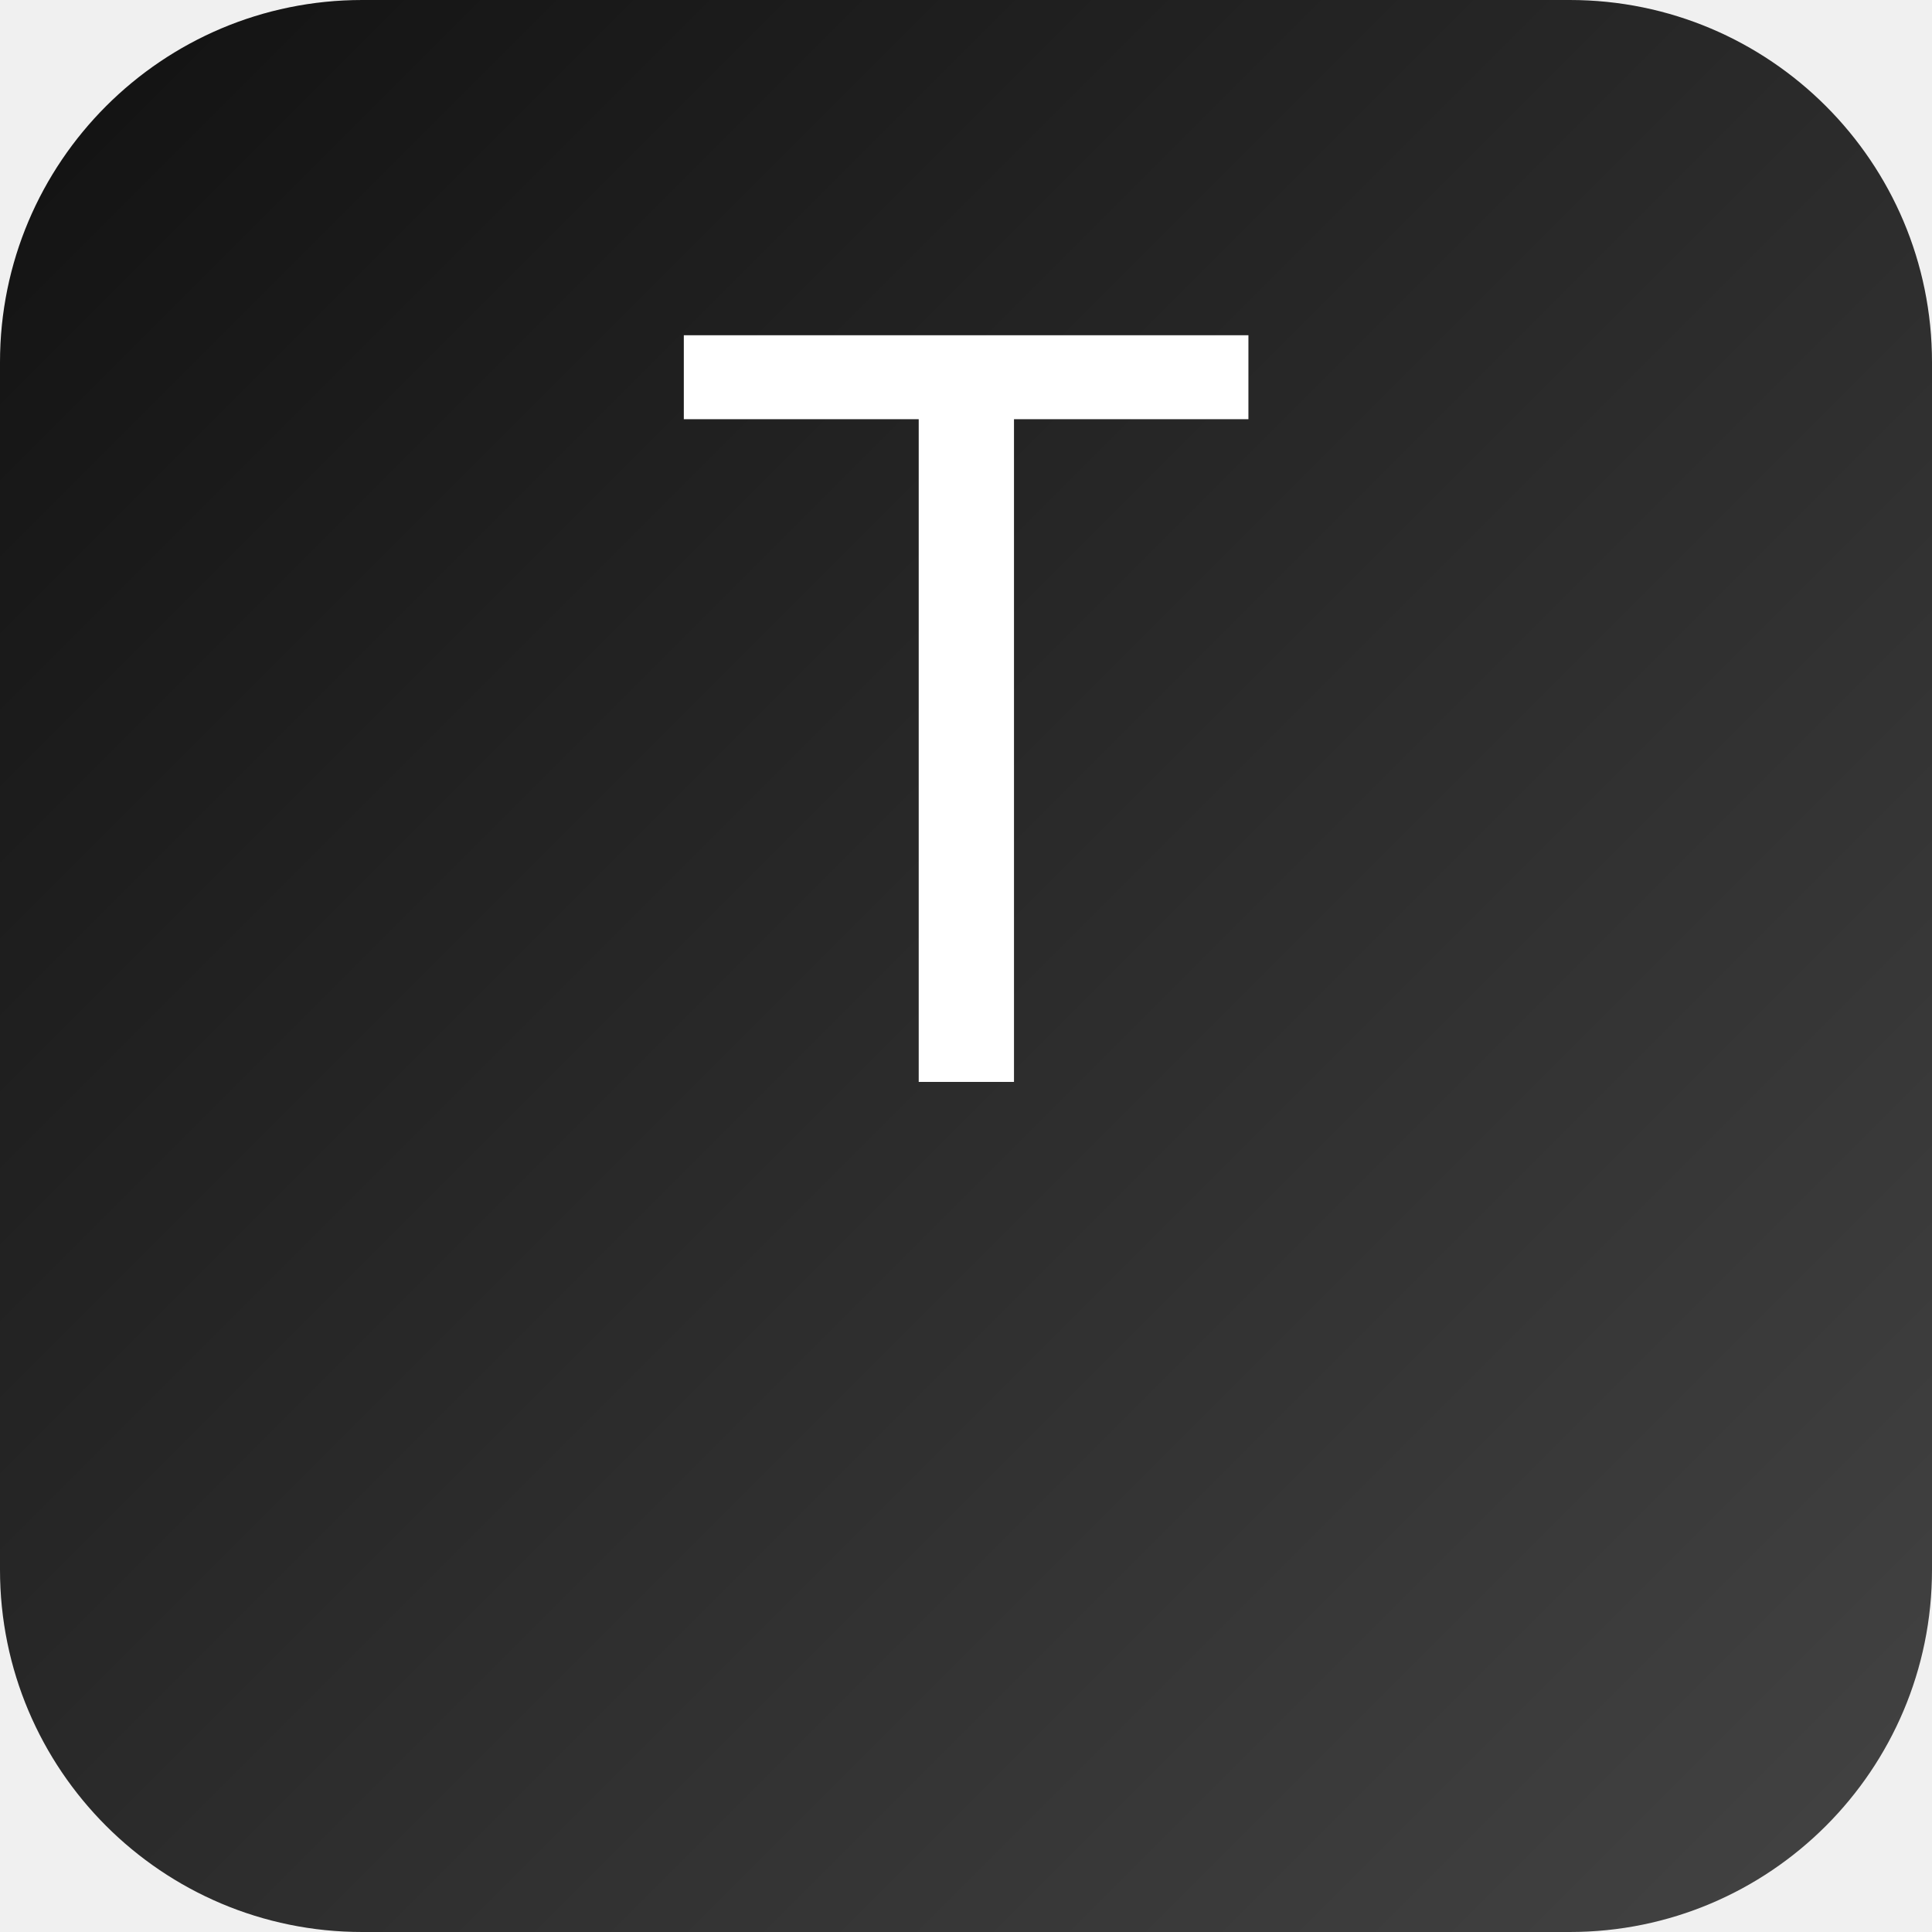
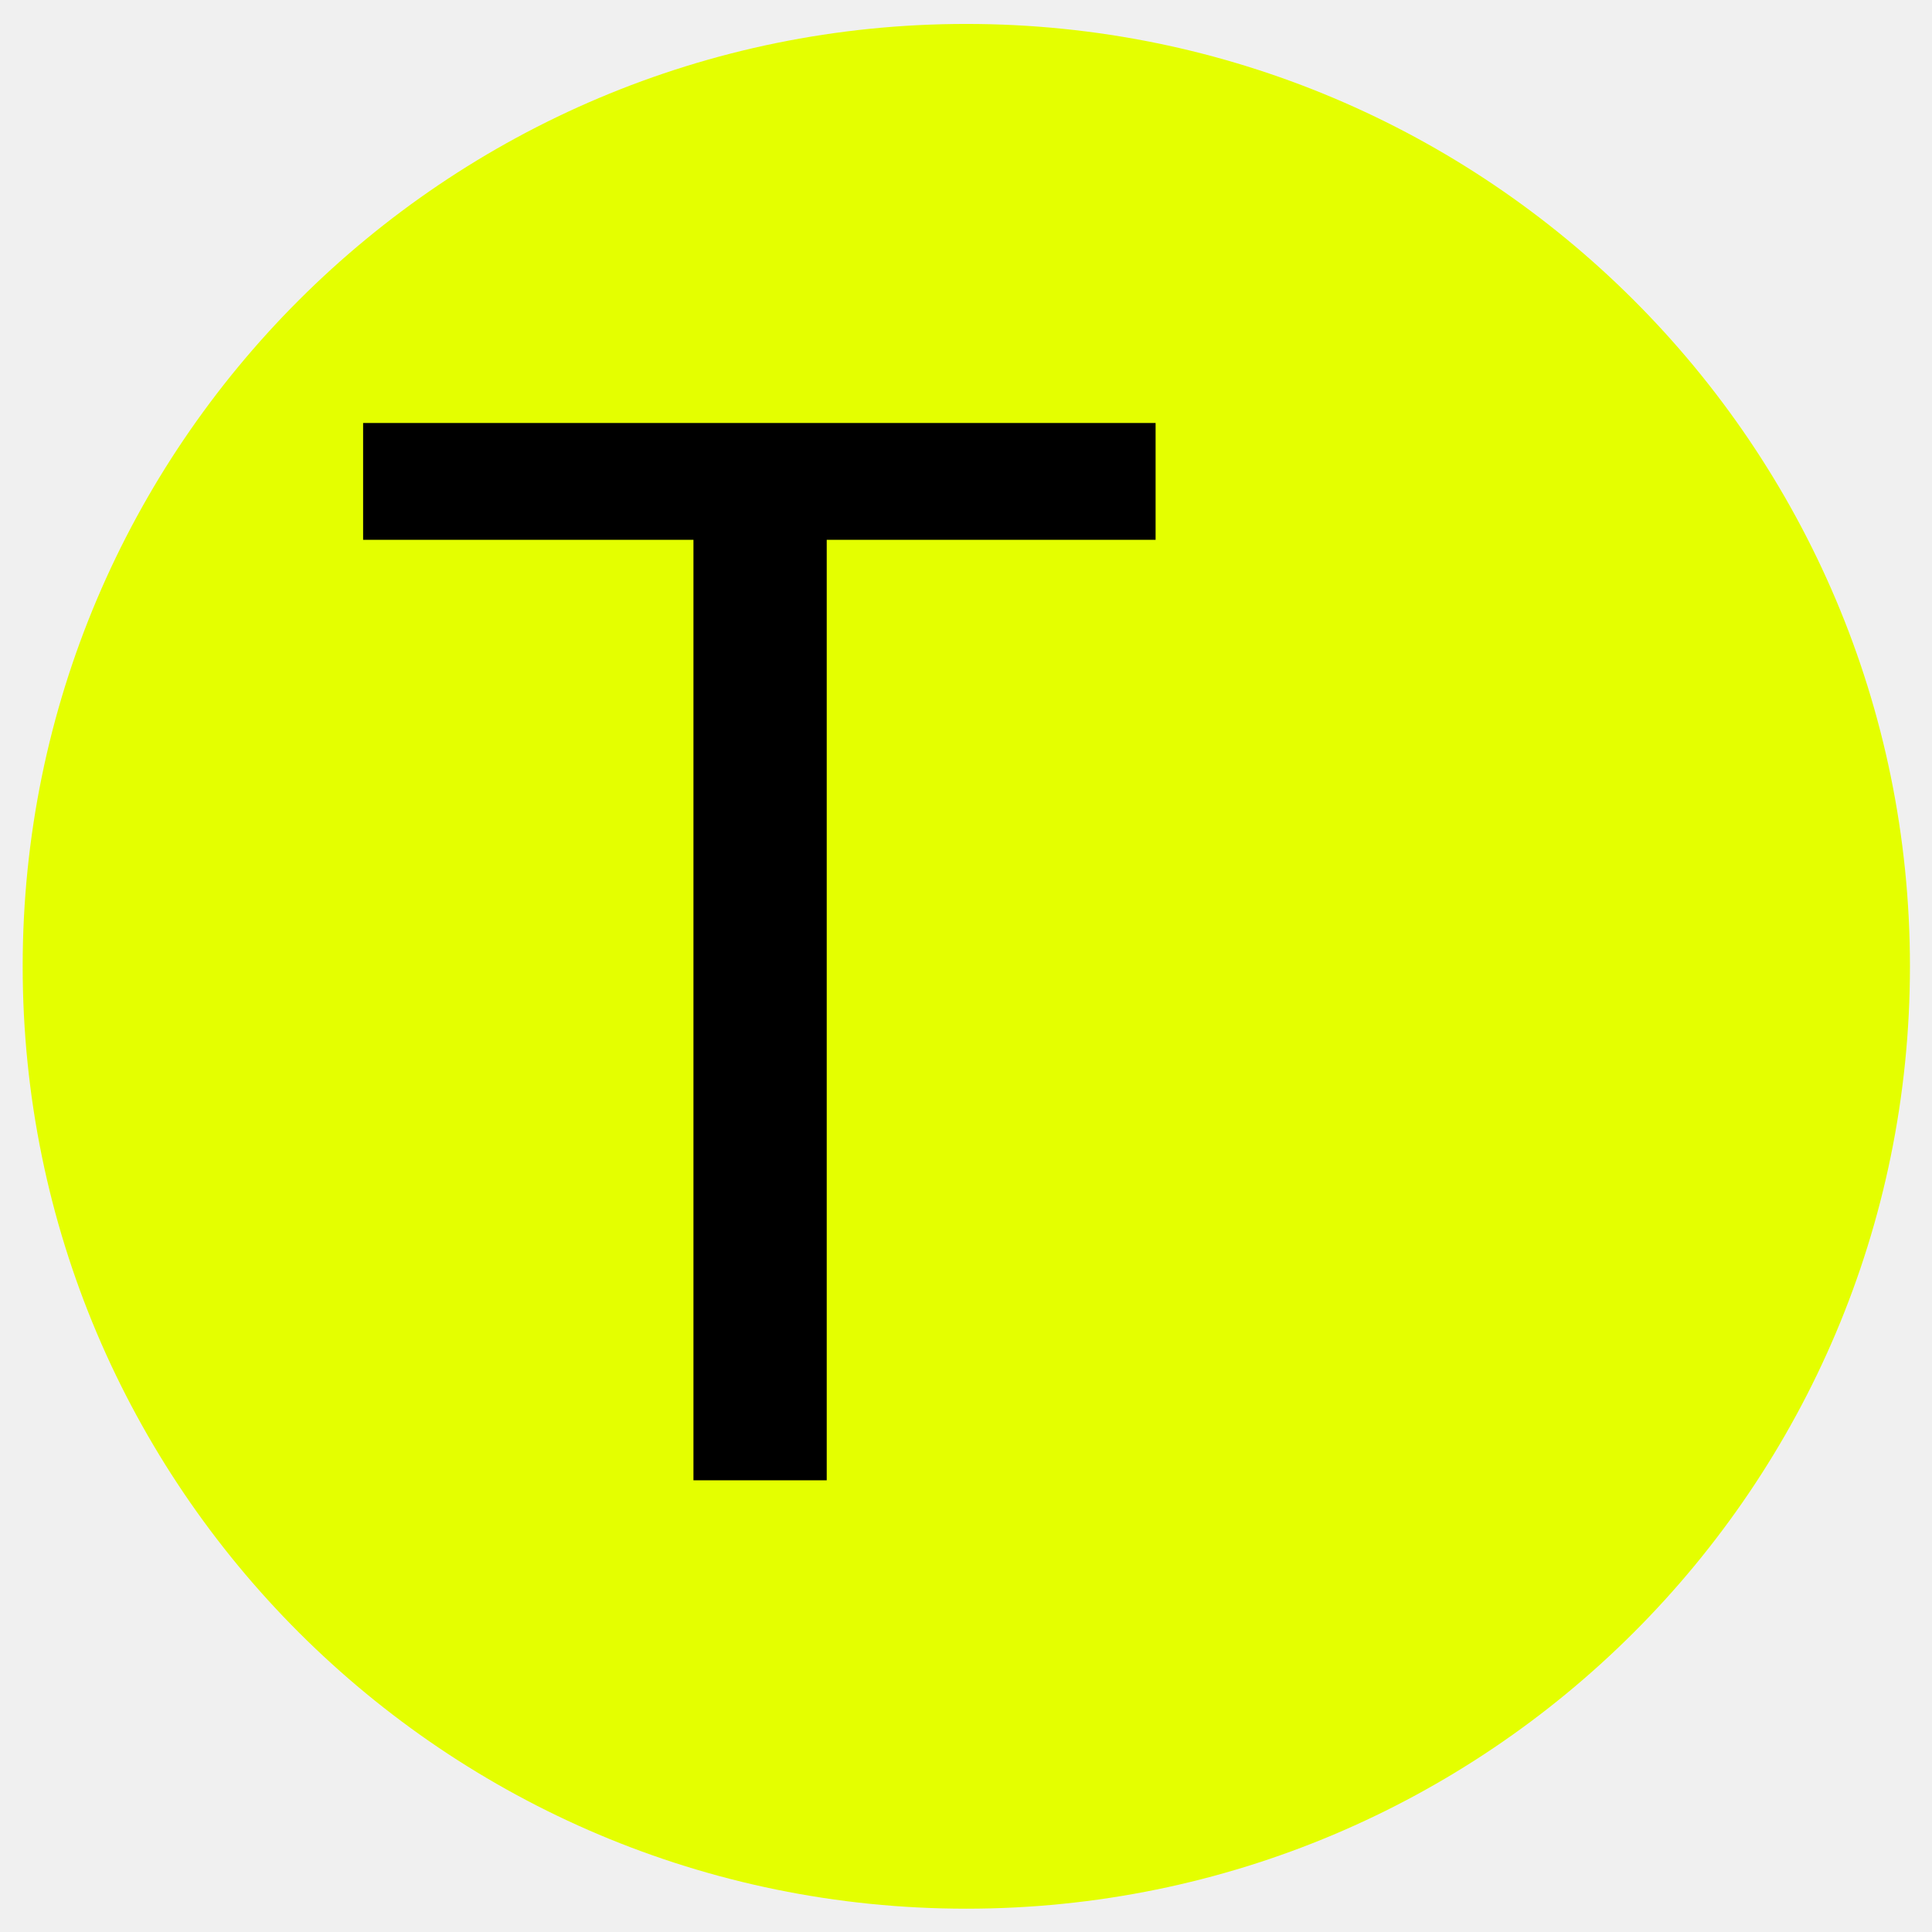
- <svg xmlns="http://www.w3.org/2000/svg" viewBox="0 0 64 64">
-   <defs>
-     <linearGradient id="g" x1="0" y1="0" x2="1" y2="1">
-       <stop offset="0" stop-color="#111" />
-       <stop offset="1" stop-color="#444" />
-     </linearGradient>
-   </defs>
-   <rect width="64" height="64" rx="12" fill="url(#g)" />
-   <text x="50%" y="56%" text-anchor="middle" font-family="Inter, Arial, sans-serif" font-size="34" fill="#fff">T</text>
+ <svg xmlns="http://www.w3.org/2000/svg" width="100%" height="100%" viewBox="0 0 123 123" version="1.1" xml:space="preserve" style="fill-rule:evenodd;clip-rule:evenodd;stroke-linejoin:round;stroke-miterlimit:2;">
+   <ellipse cx="61.52" cy="61.52" rx="60.076" ry="59.996" style="fill:#e4ff00;" />
+   <g transform="matrix(94.28115,0,0,94.28115,104.86,94.24045)" />
+   <text x="22.18px" y="94.24px" style="font-family:'Ravie', fantasy;font-stretch:semi-expanded;font-size:94.281px;">T</text>
</svg>
